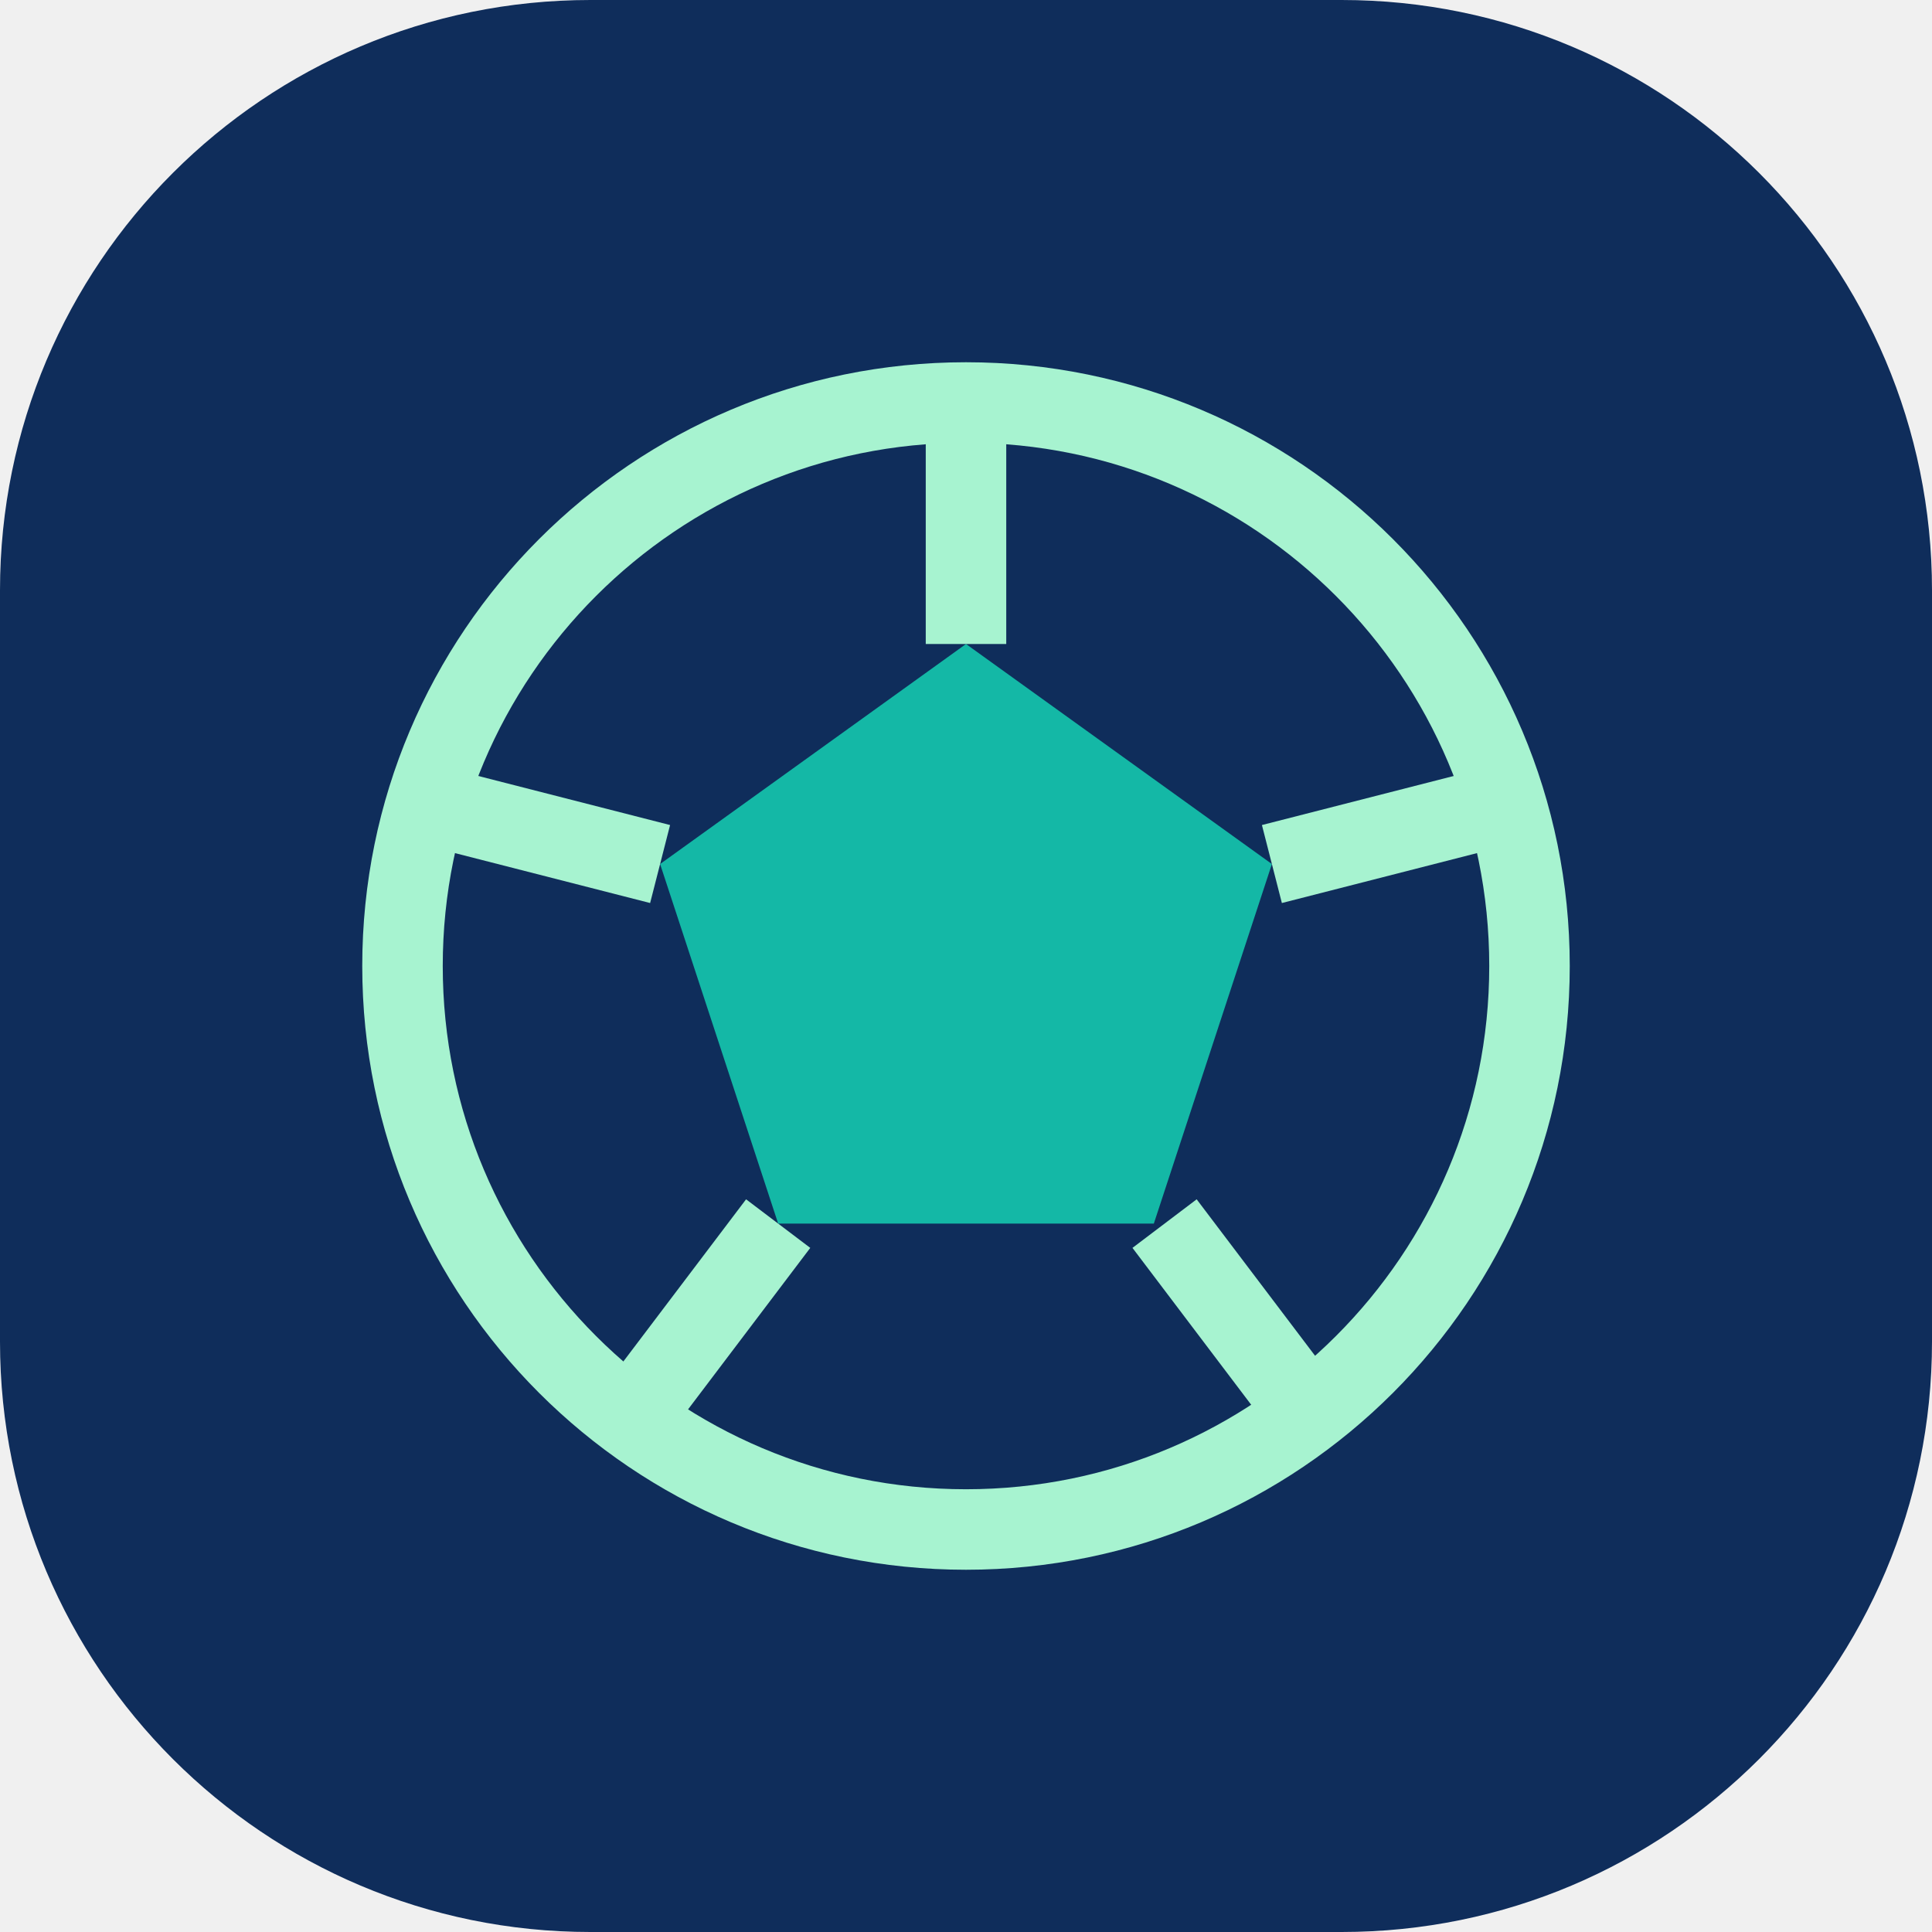
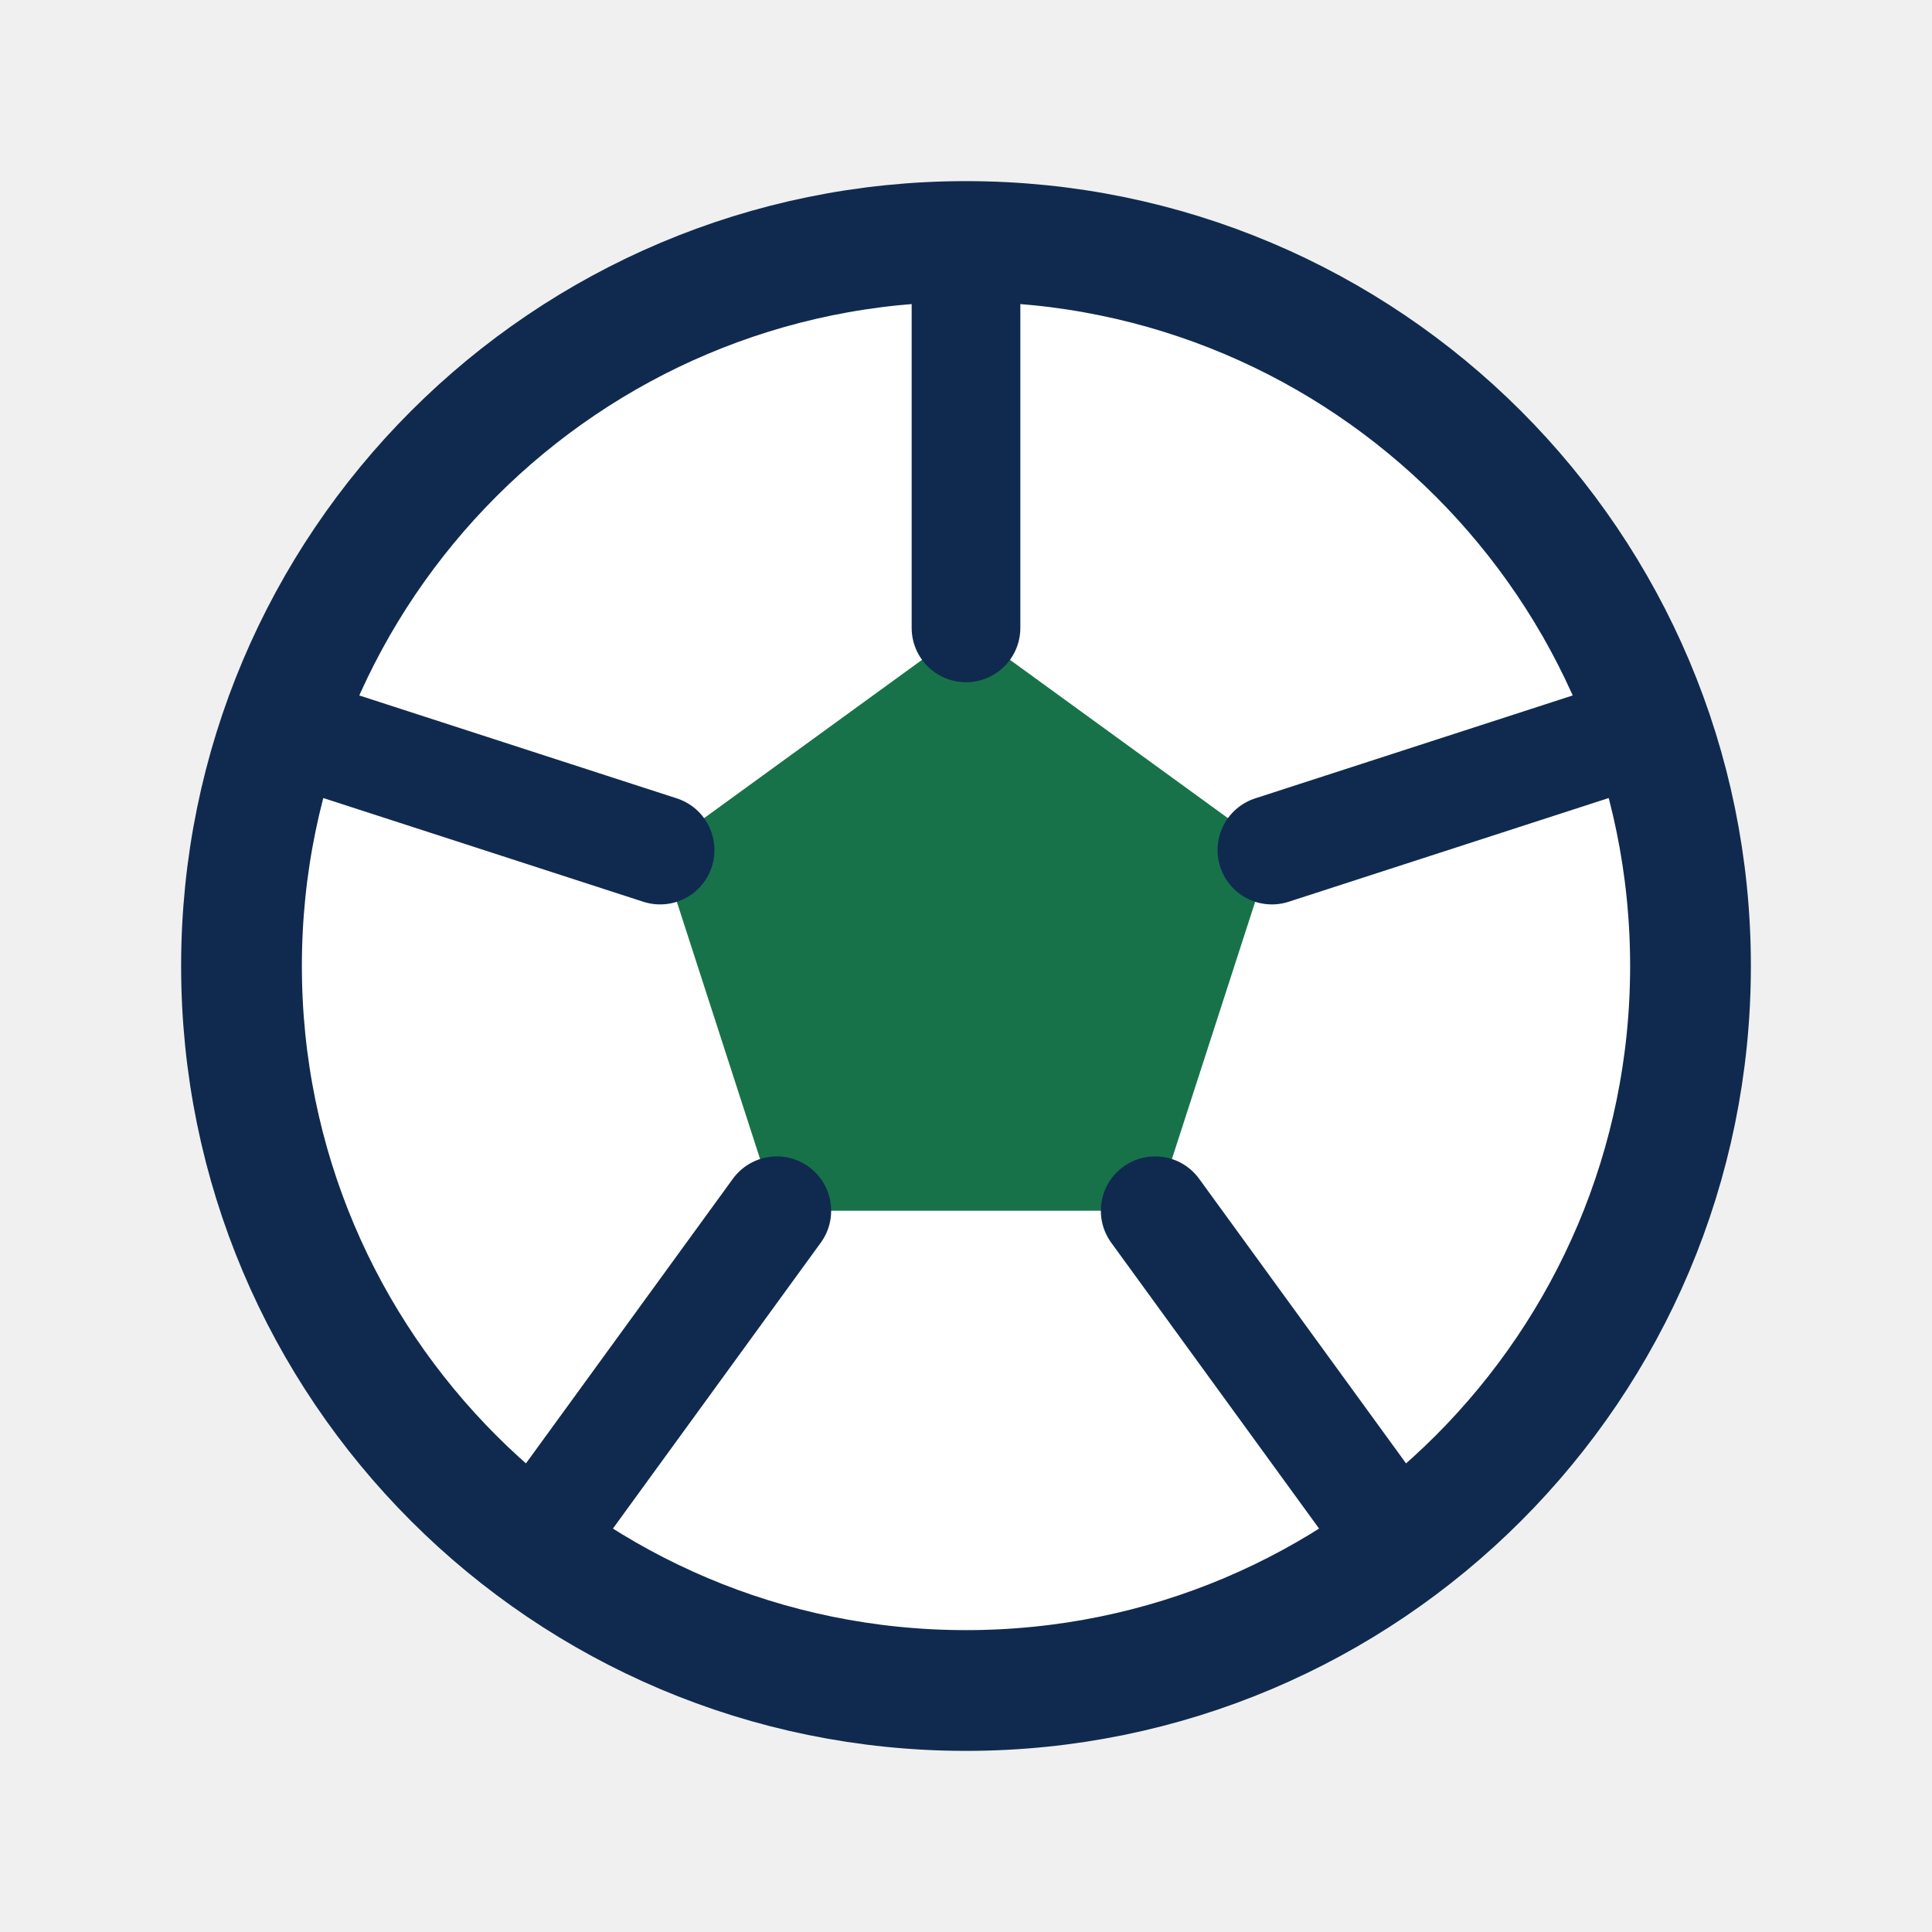
- <svg xmlns="http://www.w3.org/2000/svg" width="36" height="36" viewBox="0 0 36 36">
-   <rect width="36" height="36" rx="11" fill="#0F2D5B" />
-   <circle cx="18" cy="18" r="10.5" fill="none" stroke="#A7F3D0" stroke-width="1.5" />
-   <path d="m18 12 5.7 4.1-2.2 6.7h-7l-2.2-6.7L18 12Z" fill="#14B8A6" />
-   <path d="m18 7.5 0 4.5M8 15l4.3 1.1M11.7 26.5l2.8-3.7m10 3.7-2.8-3.7M28 15l-4.3 1.1" stroke="#A7F3D0" stroke-width="1.5" />
+ <svg xmlns="http://www.w3.org/2000/svg" width="32" height="32" viewBox="0 0 24 24">
+   <circle cx="12" cy="12" r="9" fill="#FFFFFF" stroke="#102A4F" stroke-width="1.5" />
+   <path d="M12 7.8 15.8 10.56 14.35 15.04H9.65L8.2 10.56 12 7.8Z" fill="#17724A" />
+   <path d="M12 7.8V3.2M15.8 10.56l4.35-1.41M8.2 10.56 3.85 9.15M14.35 15.04l2.69 3.7M9.65 15.04l-2.69 3.7" stroke="#102A4F" stroke-width="1.35" stroke-linecap="round" />
</svg>
